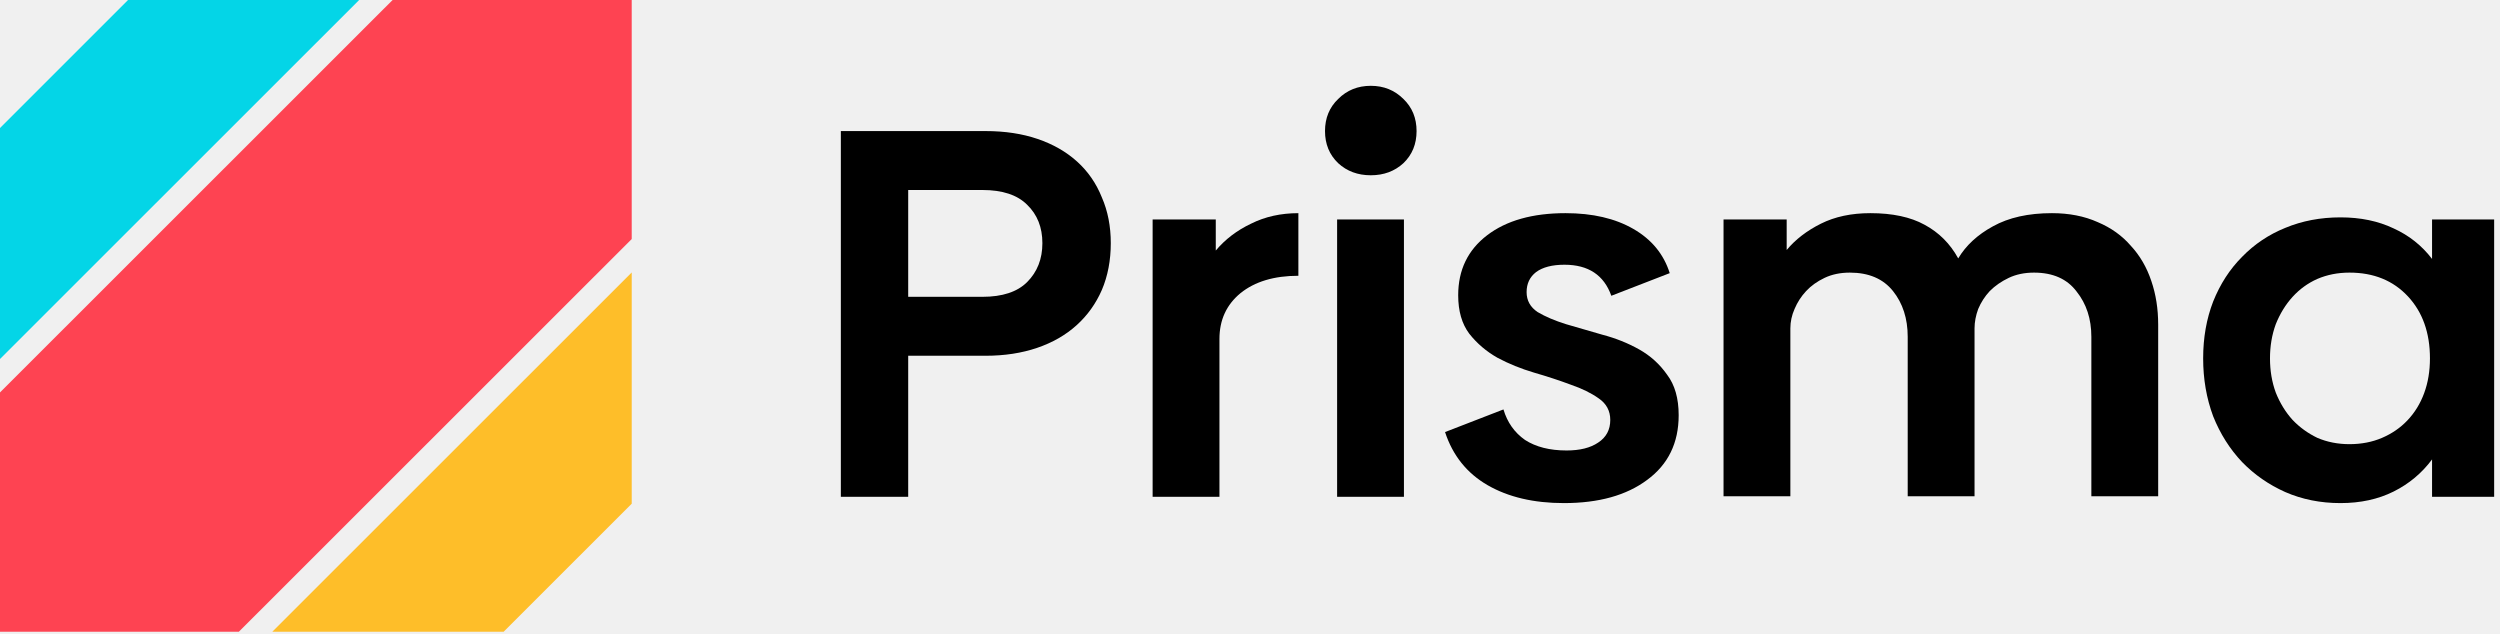
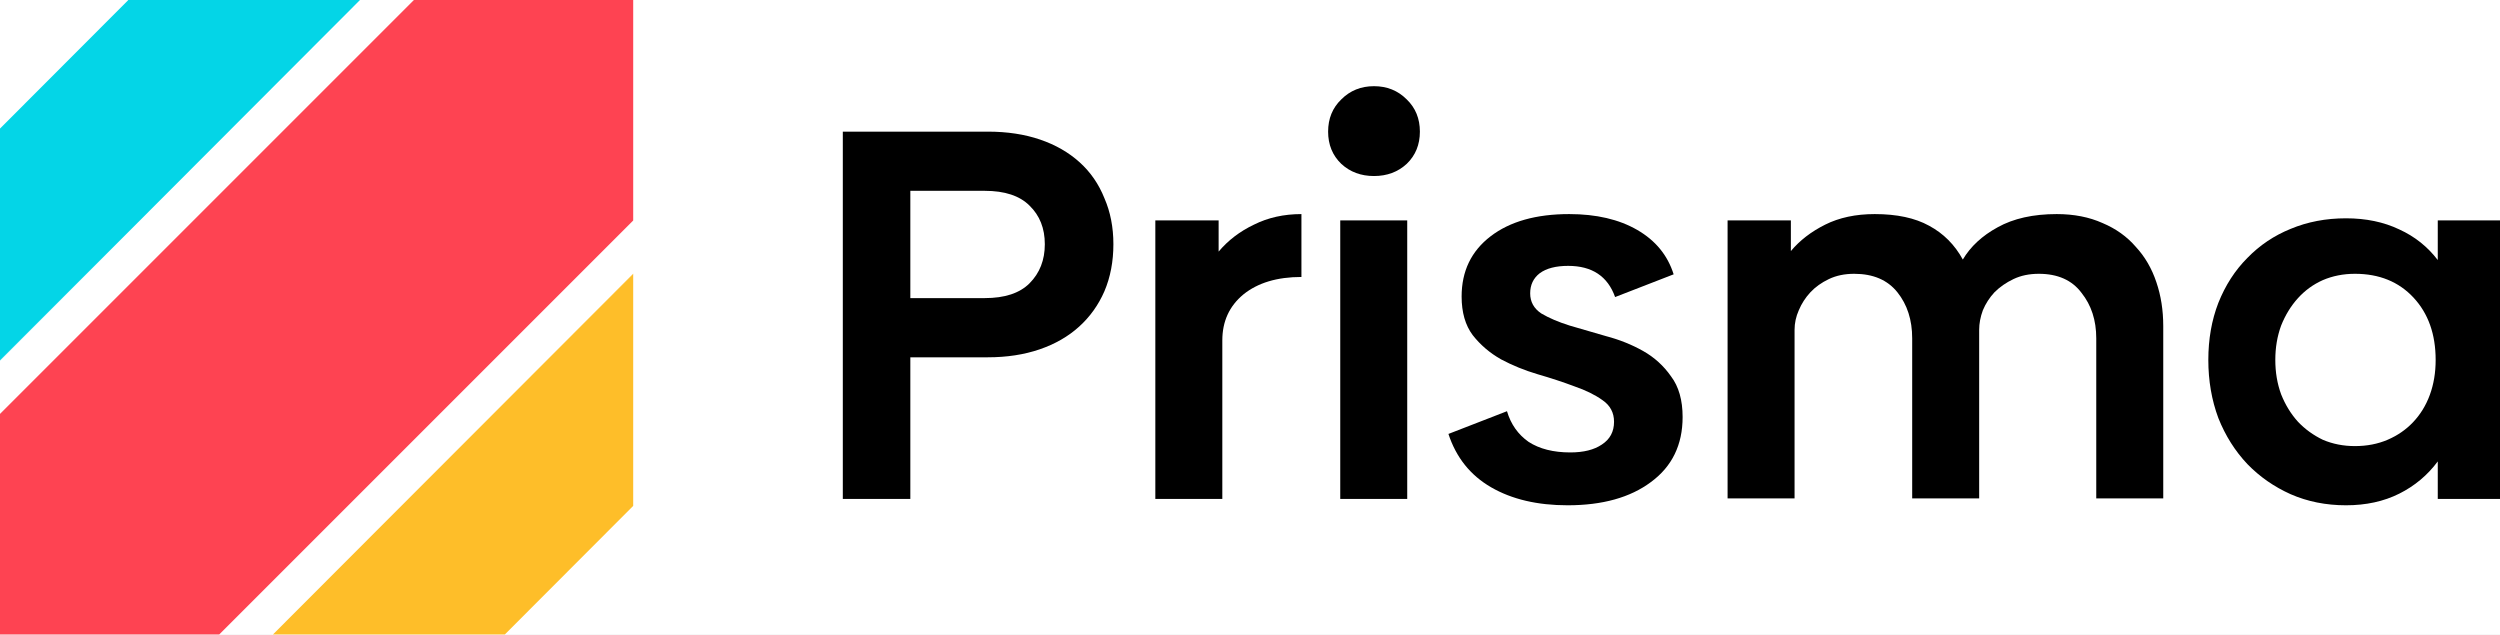
- <svg xmlns="http://www.w3.org/2000/svg" width="304" height="77" viewBox="0 0 304 77" fill="none">
-   <path d="M303.289 26.688V60.408H295.738V55.865C294.501 57.529 292.944 58.83 291.067 59.769C289.19 60.707 287.036 61.176 284.605 61.176C282.173 61.176 279.934 60.728 277.886 59.833C275.881 58.937 274.132 57.721 272.639 56.185C271.146 54.607 269.973 52.751 269.12 50.618C268.31 48.443 267.904 46.097 267.904 43.58C267.904 41.063 268.31 38.76 269.12 36.669C269.973 34.537 271.146 32.724 272.639 31.231C274.132 29.695 275.881 28.522 277.886 27.711C279.934 26.858 282.173 26.432 284.605 26.432C287.036 26.432 289.19 26.88 291.067 27.775C292.944 28.628 294.501 29.866 295.738 31.487V26.688H303.289ZM285.693 54.01C287.143 54.01 288.465 53.754 289.66 53.242C290.854 52.73 291.878 52.026 292.731 51.13C293.627 50.192 294.309 49.083 294.779 47.803C295.248 46.523 295.482 45.116 295.482 43.58C295.482 40.466 294.587 37.949 292.795 36.03C291.003 34.11 288.636 33.15 285.693 33.15C284.285 33.15 282.984 33.406 281.789 33.918C280.638 34.43 279.635 35.155 278.782 36.094C277.929 37.032 277.246 38.141 276.734 39.421C276.265 40.701 276.031 42.087 276.031 43.58C276.031 45.073 276.265 46.459 276.734 47.739C277.246 49.019 277.929 50.128 278.782 51.066C279.635 51.962 280.638 52.687 281.789 53.242C282.984 53.754 284.285 54.01 285.693 54.01Z" fill="black" />
-   <path d="M249.51 25.92C251.6 25.92 253.455 26.282 255.076 27.008C256.697 27.69 258.041 28.65 259.108 29.887C260.217 31.081 261.048 32.511 261.603 34.174C262.158 35.795 262.435 37.566 262.435 39.485V60.345H254.309V40.957C254.309 38.781 253.711 36.947 252.517 35.454C251.365 33.918 249.638 33.15 247.334 33.15C246.182 33.15 245.158 33.364 244.263 33.79C243.367 34.217 242.599 34.75 241.959 35.39C241.362 36.03 240.893 36.755 240.551 37.566C240.253 38.376 240.104 39.165 240.104 39.933V60.345H231.977V40.957C231.977 38.739 231.38 36.883 230.186 35.39C228.991 33.897 227.242 33.15 224.939 33.15C223.787 33.15 222.763 33.364 221.867 33.79C220.972 34.217 220.225 34.75 219.628 35.39C219.031 36.03 218.561 36.755 218.22 37.566C217.879 38.333 217.708 39.123 217.708 39.933V60.345H209.582V26.688H217.26V30.399C218.327 29.119 219.713 28.053 221.42 27.2C223.126 26.346 225.131 25.92 227.434 25.92C230.122 25.92 232.319 26.389 234.025 27.328C235.774 28.266 237.139 29.631 238.12 31.423C239.058 29.844 240.466 28.543 242.343 27.52C244.263 26.453 246.652 25.92 249.51 25.92Z" fill="black" />
-   <path d="M190.178 61.176C186.509 61.176 183.416 60.451 180.9 59.001C178.383 57.55 176.655 55.396 175.717 52.538L182.819 49.787C183.289 51.365 184.163 52.602 185.443 53.498C186.765 54.351 188.45 54.778 190.498 54.778C192.119 54.778 193.398 54.458 194.337 53.818C195.318 53.178 195.809 52.261 195.809 51.067C195.809 49.958 195.339 49.083 194.401 48.443C193.505 47.803 192.375 47.249 191.01 46.779C189.645 46.268 188.151 45.777 186.531 45.308C184.952 44.839 183.48 44.241 182.115 43.516C180.75 42.748 179.599 41.767 178.66 40.573C177.764 39.378 177.316 37.821 177.316 35.902C177.316 32.831 178.49 30.399 180.836 28.607C183.182 26.816 186.36 25.92 190.37 25.92C193.654 25.92 196.406 26.56 198.624 27.84C200.842 29.119 202.314 30.911 203.039 33.214L195.937 35.966C195.041 33.449 193.142 32.191 190.242 32.191C188.749 32.191 187.597 32.489 186.786 33.086C186.019 33.684 185.635 34.494 185.635 35.518C185.635 36.542 186.083 37.352 186.978 37.949C187.917 38.504 189.069 38.995 190.434 39.421C191.799 39.805 193.27 40.232 194.849 40.701C196.47 41.127 197.963 41.725 199.328 42.492C200.693 43.26 201.823 44.284 202.719 45.564C203.658 46.801 204.127 48.443 204.127 50.491C204.127 53.861 202.847 56.484 200.288 58.361C197.771 60.238 194.401 61.176 190.178 61.176Z" fill="black" />
-   <path d="M166.688 21.313C165.11 21.313 163.787 20.823 162.721 19.842C161.654 18.818 161.121 17.517 161.121 15.938C161.121 14.36 161.654 13.059 162.721 12.035C163.787 10.969 165.11 10.435 166.688 10.435C168.266 10.435 169.589 10.969 170.655 12.035C171.722 13.059 172.255 14.36 172.255 15.938C172.255 17.517 171.722 18.818 170.655 19.842C169.589 20.823 168.266 21.313 166.688 21.313ZM162.593 26.688H170.719V60.409H162.593V26.688Z" fill="black" />
-   <path d="M147.838 30.463C148.989 29.098 150.418 28.01 152.125 27.2C153.831 26.346 155.751 25.92 157.883 25.92V33.534C154.94 33.534 152.594 34.238 150.845 35.646C149.139 37.054 148.285 38.909 148.285 41.213V60.409H140.159V26.688H147.838V30.463Z" fill="black" />
-   <path d="M119.843 15.938C122.19 15.938 124.301 16.257 126.178 16.897C128.055 17.537 129.655 18.454 130.977 19.649C132.299 20.843 133.302 22.294 133.984 24C134.71 25.663 135.072 27.519 135.072 29.567C135.072 31.657 134.71 33.555 133.984 35.261C133.259 36.925 132.235 38.354 130.913 39.548C129.591 40.743 127.991 41.66 126.114 42.3C124.237 42.94 122.147 43.26 119.843 43.26H110.437V60.408H102.247V15.938H119.843ZM119.459 36.093C121.891 36.093 123.704 35.496 124.898 34.302C126.135 33.065 126.754 31.486 126.754 29.567C126.754 27.647 126.135 26.09 124.898 24.896C123.704 23.701 121.891 23.104 119.459 23.104H110.437V36.093H119.459Z" fill="black" />
-   <g clip-path="url(#clip0_535_143)">
-     <path d="M15.542 0V0.03L0 15.567V43.655L43.673 0H15.542Z" fill="#04D5E7" />
-     <path d="M76.817 0H47.741L0 47.721V76.817H29.047L76.817 29.066V0Z" fill="#FE4352" />
-     <path d="M33.114 76.817H61.245L76.817 61.25V33.131L33.114 76.817Z" fill="#FEBE29" />
+ <svg xmlns="http://www.w3.org/2000/svg" width="264" height="67" viewBox="0 0 264 67" fill="none">
+   <rect width="264" height="67" fill="white" />
+   <path d="M264 23.277V52.688H257.428V48.726C256.351 50.177 254.996 51.312 253.362 52.13C251.728 52.949 249.853 53.358 247.737 53.358C245.62 53.358 243.671 52.967 241.888 52.186C240.143 51.404 238.621 50.344 237.321 49.005C236.021 47.628 235 46.01 234.258 44.149C233.552 42.252 233.199 40.206 233.199 38.01C233.199 35.815 233.552 33.806 234.258 31.983C235 30.123 236.021 28.541 237.321 27.239C238.621 25.9 240.143 24.877 241.888 24.17C243.671 23.425 245.62 23.053 247.737 23.053C249.853 23.053 251.728 23.444 253.362 24.226C254.996 24.97 256.351 26.049 257.428 27.462V23.277H264ZM248.683 47.107C249.946 47.107 251.097 46.884 252.137 46.438C253.176 45.991 254.067 45.377 254.81 44.596C255.59 43.777 256.184 42.81 256.592 41.694C257.001 40.578 257.205 39.35 257.205 38.01C257.205 35.294 256.425 33.099 254.866 31.425C253.306 29.751 251.245 28.913 248.683 28.913C247.458 28.913 246.325 29.137 245.286 29.583C244.283 30.03 243.411 30.662 242.668 31.481C241.925 32.299 241.331 33.267 240.886 34.383C240.477 35.499 240.273 36.708 240.273 38.01C240.273 39.312 240.477 40.522 240.886 41.638C241.331 42.754 241.925 43.721 242.668 44.54C243.411 45.321 244.283 45.954 245.286 46.438C246.325 46.884 247.458 47.107 248.683 47.107Z" fill="black" />
+   <path d="M217.188 22.607C219.007 22.607 220.622 22.923 222.033 23.556C223.444 24.151 224.614 24.988 225.542 26.067C226.508 27.109 227.232 28.355 227.715 29.806C228.197 31.22 228.439 32.764 228.439 34.438V52.632H221.365V35.722C221.365 33.825 220.845 32.225 219.806 30.922C218.803 29.583 217.299 28.913 215.294 28.913C214.291 28.913 213.4 29.099 212.621 29.471C211.841 29.843 211.172 30.309 210.615 30.867C210.096 31.425 209.687 32.057 209.39 32.764C209.13 33.471 209 34.159 209 34.829V52.632H201.927V35.722C201.927 33.787 201.407 32.169 200.367 30.867C199.327 29.564 197.805 28.913 195.8 28.913C194.797 28.913 193.906 29.099 193.126 29.471C192.347 29.843 191.697 30.309 191.177 30.867C190.657 31.425 190.249 32.057 189.952 32.764C189.655 33.434 189.506 34.122 189.506 34.829V52.632H182.433V23.277H189.116V26.514C190.045 25.397 191.251 24.467 192.737 23.723C194.222 22.979 195.967 22.607 197.972 22.607C200.311 22.607 202.224 23.016 203.709 23.835C205.231 24.653 206.42 25.844 207.274 27.407C208.09 26.03 209.316 24.895 210.95 24.002C212.621 23.072 214.7 22.607 217.188 22.607Z" fill="black" />
+   <path d="M165.542 53.358C162.349 53.358 159.656 52.725 157.466 51.46C155.275 50.195 153.771 48.316 152.954 45.824L159.137 43.424C159.545 44.8 160.306 45.879 161.42 46.661C162.571 47.405 164.038 47.777 165.82 47.777C167.231 47.777 168.345 47.498 169.162 46.94C170.016 46.382 170.443 45.582 170.443 44.54C170.443 43.573 170.035 42.81 169.218 42.252C168.438 41.694 167.454 41.21 166.266 40.801C165.078 40.354 163.778 39.926 162.367 39.517C160.993 39.108 159.712 38.587 158.524 37.954C157.336 37.285 156.333 36.429 155.516 35.387C154.737 34.346 154.347 32.987 154.347 31.313C154.347 28.634 155.368 26.514 157.41 24.951C159.452 23.388 162.219 22.607 165.709 22.607C168.568 22.607 170.963 23.165 172.894 24.281C174.825 25.397 176.106 26.96 176.737 28.969L170.555 31.369C169.775 29.174 168.122 28.076 165.598 28.076C164.298 28.076 163.295 28.337 162.59 28.858C161.922 29.378 161.587 30.085 161.587 30.978C161.587 31.871 161.977 32.578 162.757 33.099C163.574 33.583 164.576 34.011 165.765 34.383C166.953 34.718 168.234 35.09 169.608 35.499C171.019 35.871 172.318 36.392 173.507 37.062C174.695 37.731 175.679 38.624 176.459 39.74C177.275 40.819 177.684 42.252 177.684 44.038C177.684 46.977 176.57 49.265 174.342 50.902C172.151 52.539 169.218 53.358 165.542 53.358Z" fill="black" />
+   <path d="M145.094 18.589C143.72 18.589 142.569 18.161 141.641 17.305C140.713 16.412 140.249 15.277 140.249 13.901C140.249 12.524 140.713 11.389 141.641 10.496C142.569 9.566 143.72 9.101 145.094 9.101C146.468 9.101 147.619 9.566 148.548 10.496C149.476 11.389 149.94 12.524 149.94 13.901C149.94 15.277 149.476 16.412 148.548 17.305C147.619 18.161 146.468 18.589 145.094 18.589ZM141.53 23.277H148.603V52.688H141.53V23.277Z" fill="black" />
+   <path d="M128.687 26.569C129.689 25.379 130.933 24.43 132.418 23.723C133.904 22.979 135.575 22.607 137.431 22.607V29.248C134.869 29.248 132.827 29.862 131.304 31.09C129.819 32.318 129.077 33.936 129.077 35.945V52.688H122.003V23.277H128.687V26.569Z" fill="black" />
+   <path d="M104.318 13.901C106.36 13.901 108.198 14.18 109.832 14.738C111.466 15.296 112.858 16.096 114.01 17.138C115.161 18.179 116.033 19.444 116.627 20.933C117.259 22.384 117.574 24.002 117.574 25.788C117.574 27.611 117.259 29.267 116.627 30.755C115.996 32.206 115.105 33.452 113.954 34.494C112.803 35.536 111.41 36.336 109.776 36.894C108.143 37.452 106.323 37.731 104.318 37.731H96.131V52.688H89.001V13.901H104.318ZM103.984 31.48C106.1 31.48 107.679 30.96 108.718 29.918C109.795 28.839 110.333 27.462 110.333 25.788C110.333 24.114 109.795 22.756 108.718 21.714C107.679 20.672 106.1 20.151 103.984 20.151H96.131V31.48H103.984Z" fill="black" />
+   <g clip-path="url(#clip0_2_116)">
+     <path fill-rule="evenodd" clip-rule="evenodd" d="M14.577 23.476L0 38.053V38.076L14.577 23.476Z" fill="#04D5E7" />
+     <path fill-rule="evenodd" clip-rule="evenodd" d="M66.866 28.896V28.941L39.777 56.029L66.866 28.896Z" fill="#FEBE29" />
+     <path d="M14.577 23.476L0 38.053V13.578L13.528 0.026V0H38.015L14.577 23.476Z" fill="#04D5E7" />
+     <path d="M66.866 23.284L23.15 67H0V43.709L43.709 0H66.866V23.284Z" fill="#FE4352" />
+     <path d="M53.311 67H28.824L39.777 56.029L66.866 28.94V53.422L53.311 67Z" fill="#FEBE29" />
  </g>
  <defs>
-     <clipPath id="clip0_535_143">
-       <rect width="76.817" height="76.817" fill="white" />
+     <clipPath id="clip0_2_116">
+       <rect width="66.866" height="67" fill="white" />
    </clipPath>
  </defs>
</svg>
